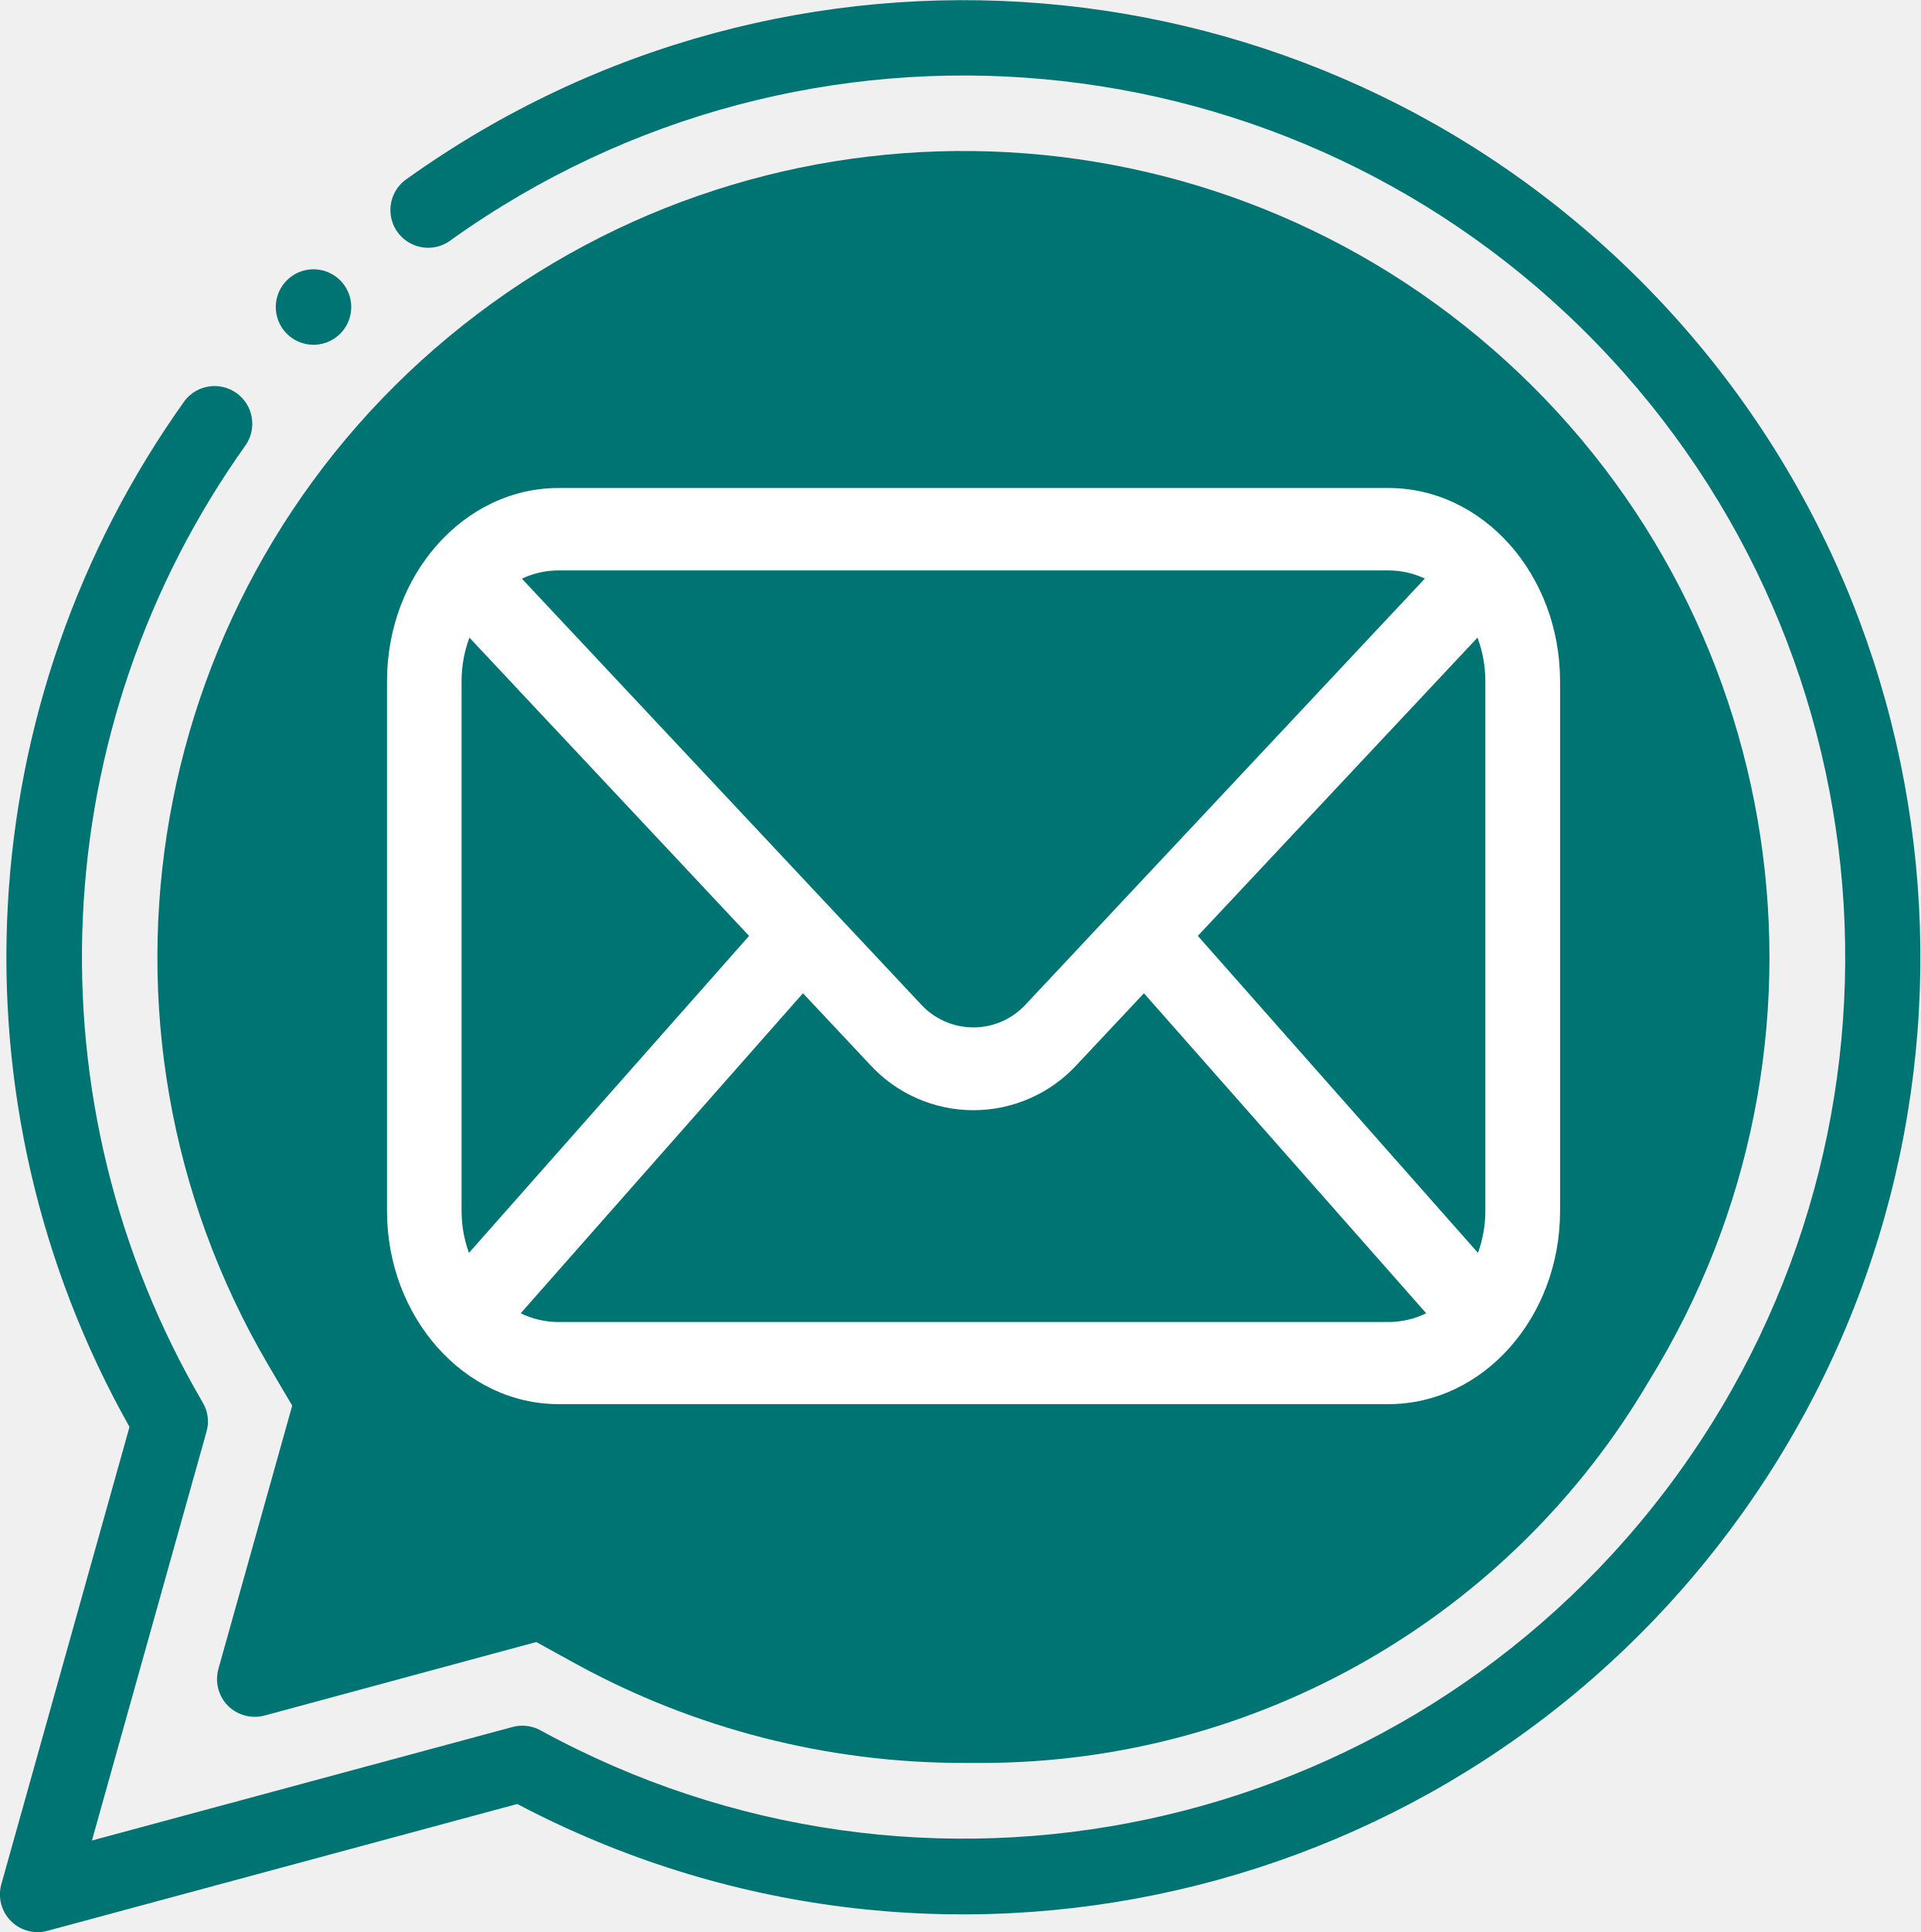
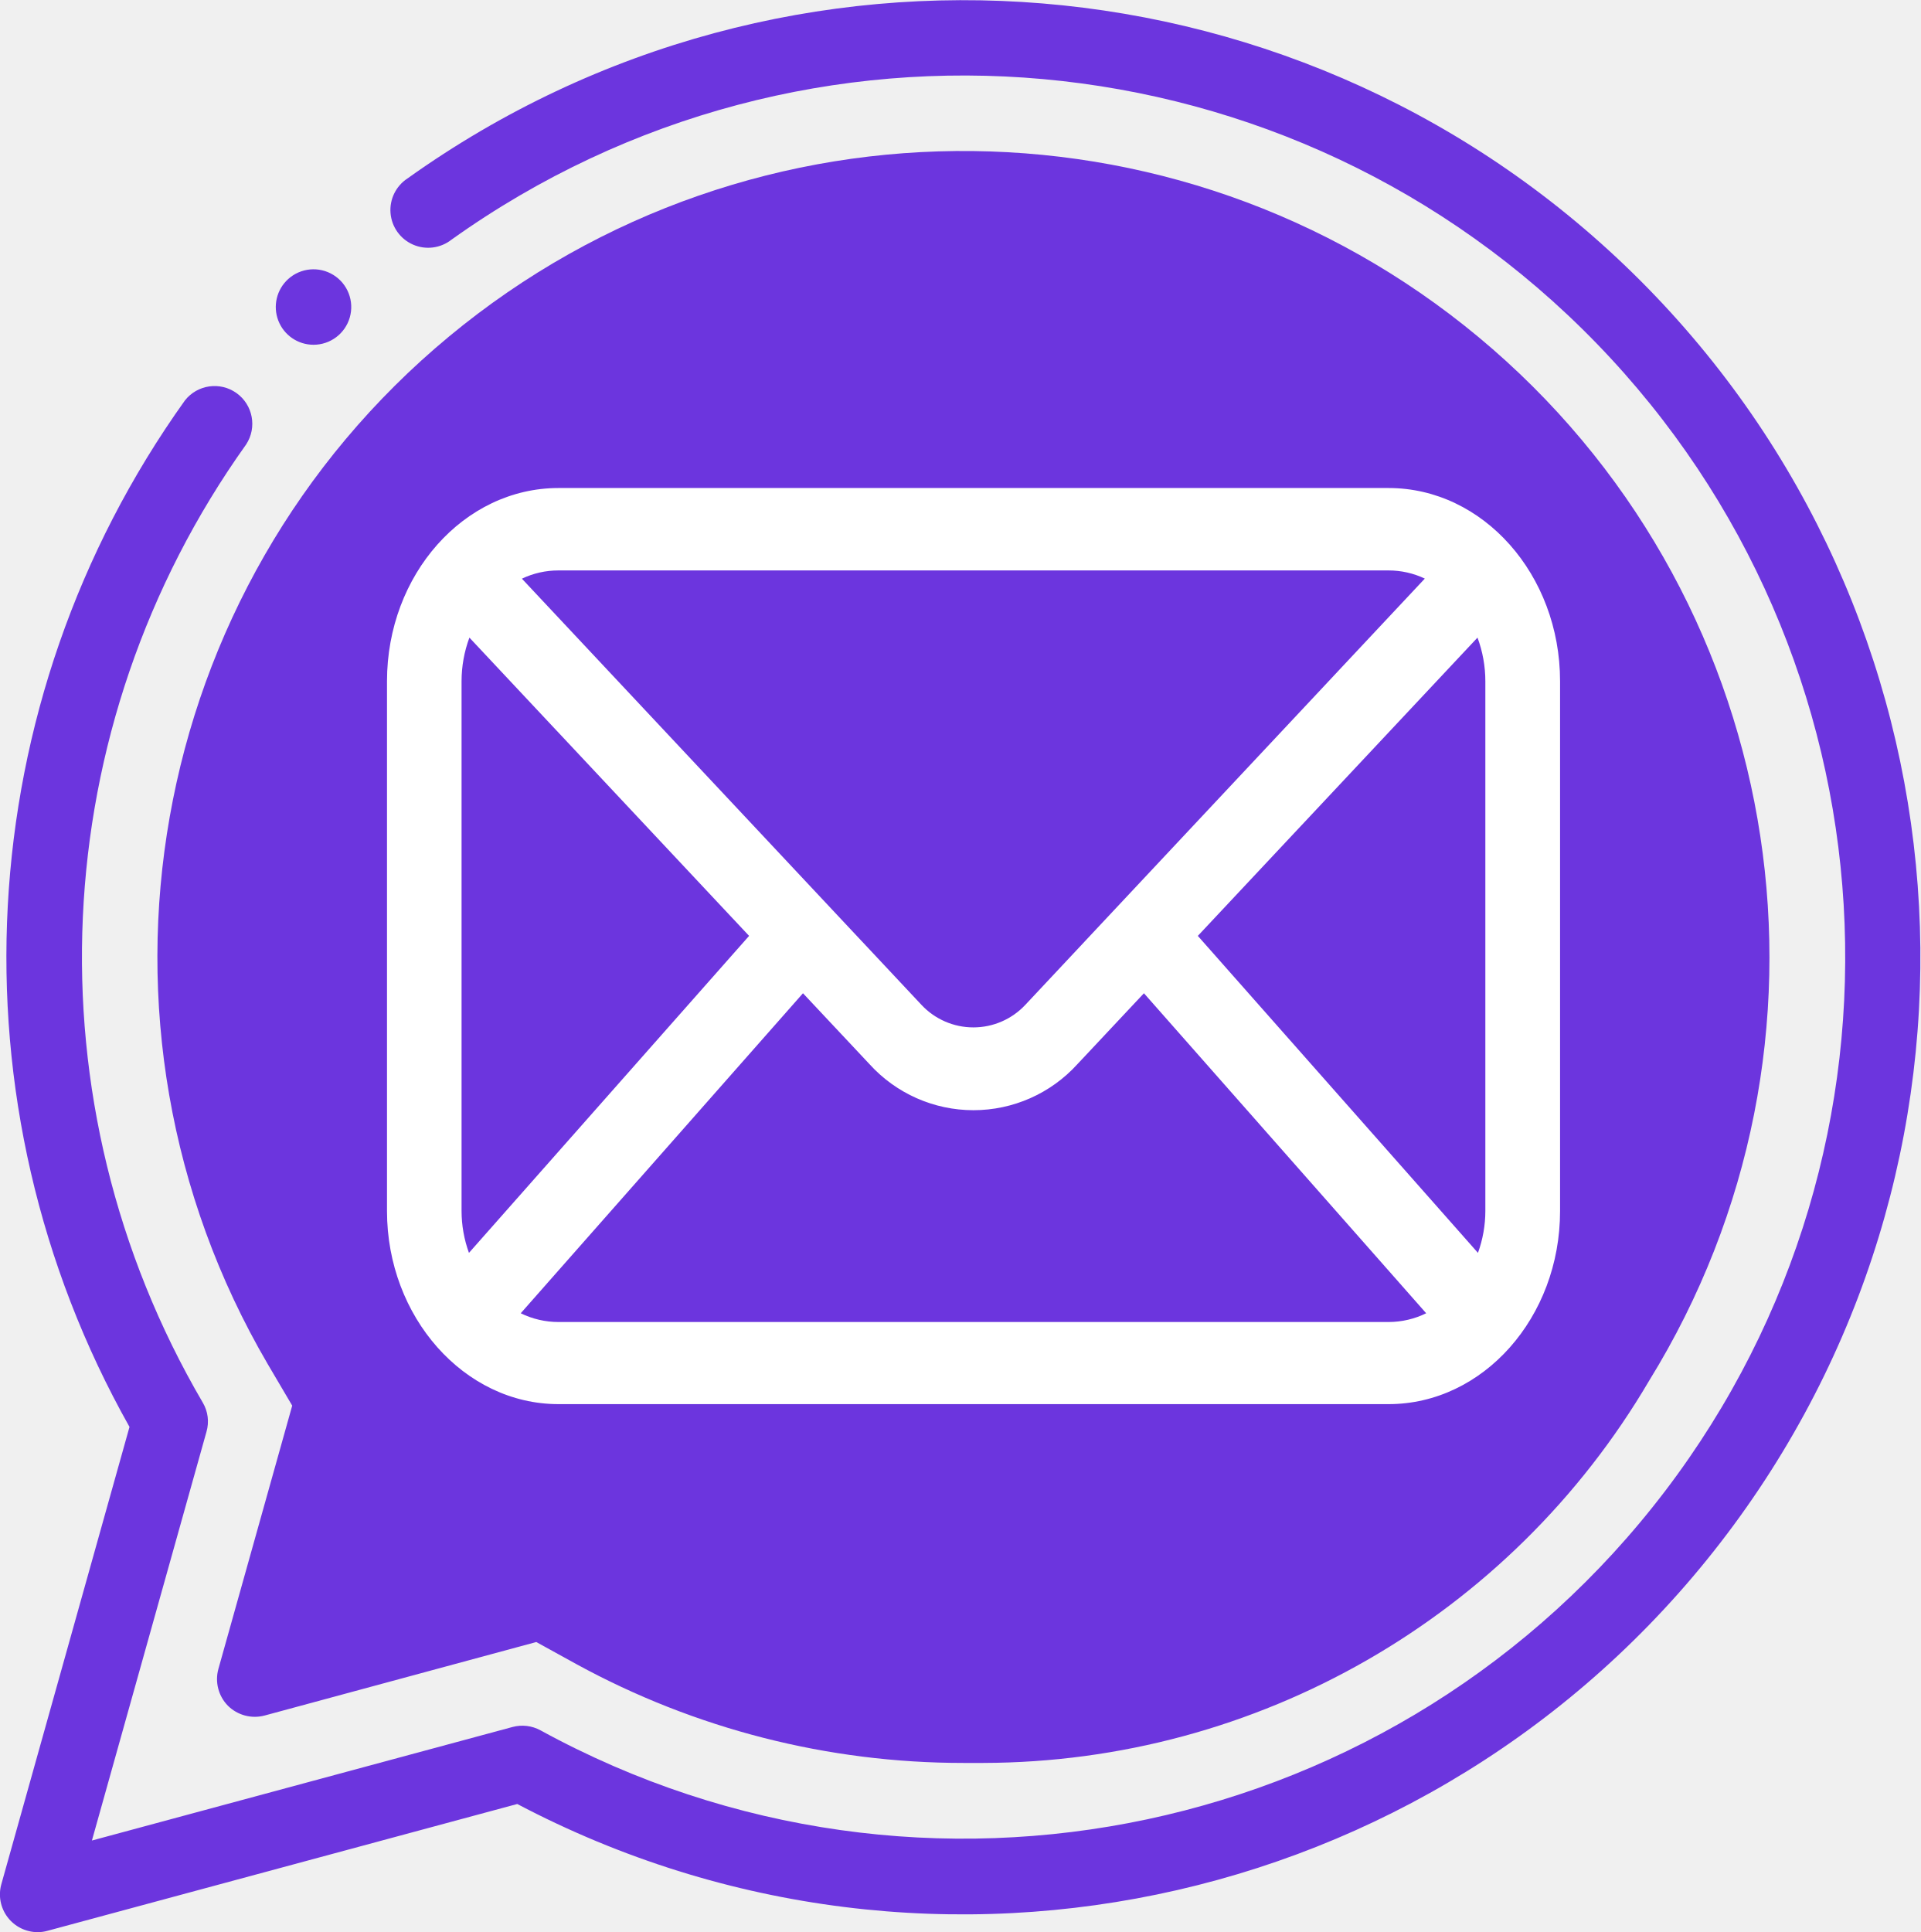
<svg xmlns="http://www.w3.org/2000/svg" viewBox="0 0 127.23 127.99">
  <defs>
-     <style>.cls-1{fill:#007373;}.cls-2{fill:#fff;}</style>
+     <style>.cls-1{fill:#6c35de;}.cls-2{fill:#fff;}</style>
  </defs>
  <g id="Layer_2" data-name="Layer 2">
    <g id="Layer_1-2" data-name="Layer 1">
      <path class="cls-1" d="M20.77,22.84a2.5,2.5,0,1,0-1.68-4.35h0a2.5,2.5,0,0,0,1.68,4.35Z" />
      <path class="cls-1" d="M108.66,18.57A63.39,63.39,0,0,0,27,11.82a2.5,2.5,0,1,0,2.91,4.06,58.4,58.4,0,1,1,5.9,98.75,2.51,2.51,0,0,0-1.86-.22L6.09,121.93l7.59-27.08a2.45,2.45,0,0,0-.25-1.94,58.43,58.43,0,0,1,2.88-63.47,2.5,2.5,0,0,0-4.06-2.91,63.43,63.43,0,0,0-3.67,68L.09,124.82A2.5,2.5,0,0,0,2.5,128a2.37,2.37,0,0,0,.65-.09l31.12-8.4A63.41,63.41,0,0,0,108.66,18.57Z" />
      <path class="cls-1" d="M15.1,113a2.53,2.53,0,0,0,2.43.65l18-4.87,2.65,1.46a53.4,53.4,0,0,0,25.65,6.55h1.31a51.29,51.29,0,0,0,44.12-25.32,53.4,53.4,0,1,0-91.52-1.1l1.62,2.75-4.89,17.44A2.52,2.52,0,0,0,15.1,113Z" />
      <path class="cls-2" d="M37,92.77c-6.13,0-11.11-5.63-11.11-12.54V45.13c0-6.92,5-12.55,11.11-12.55H92c6.13,0,11.11,5.63,11.11,12.55v35.1c0,6.91-5,12.54-11.11,12.54ZM34.1,87A5.94,5.94,0,0,0,37,87.8H92A5.94,5.94,0,0,0,94.89,87L75.79,65.43l-4.59,4.9a9.05,9.05,0,0,1-13.41,0l-4.59-4.9ZM98,83.49a8.43,8.43,0,0,0,.65-3.26V45.13A8.39,8.39,0,0,0,98,41.79L79,62ZM31,41.79a8.39,8.39,0,0,0-.69,3.34v35.1A8.43,8.43,0,0,0,31,83.49L50,62ZM60.87,66.73a4.95,4.95,0,0,0,7.24,0L94.82,38.27A6,6,0,0,0,92,37.56H37a6,6,0,0,0-2.82.71Z" />
      <path class="cls-2" d="M92,32.83c6,0,10.86,5.52,10.86,12.3v35.1C102.86,87,98,92.52,92,92.52H37c-6,0-10.86-5.51-10.86-12.29V45.13c0-6.78,4.87-12.3,10.86-12.3H92M37,37.31h0a6.29,6.29,0,0,0-3.22.9L60.69,66.9a5.2,5.2,0,0,0,7.61,0l26.92-28.7a6.29,6.29,0,0,0-3.22-.9H37M98.08,83.94a8.71,8.71,0,0,0,.83-3.71V45.13A8.53,8.53,0,0,0,98,41.35L78.68,62l19.4,21.95m-67.17,0L50.31,62,31,41.35a8.53,8.53,0,0,0-.87,3.78v35.1a8.71,8.71,0,0,0,.83,3.71M64.5,73.05A8.89,8.89,0,0,1,58,70.16l-4.78-5.1-19.48,22a6.32,6.32,0,0,0,3.27.94H92a6.32,6.32,0,0,0,3.27-.94l-19.48-22L71,70.16a8.84,8.84,0,0,1-6.51,2.89M92,32.33H37c-6.26,0-11.36,5.74-11.36,12.8v35.1c0,7,5.1,12.79,11.36,12.79H92c6.26,0,11.36-5.74,11.36-12.79V45.13c0-7.06-5.1-12.8-11.36-12.8Zm-57.41,6a5.6,5.6,0,0,1,2.4-.54H92a5.6,5.6,0,0,1,2.4.54L67.93,66.57a4.71,4.71,0,0,1-6.88,0L34.59,38.35ZM79.36,62,97.89,42.24a8.31,8.31,0,0,1,.52,2.89v35.1A8.18,8.18,0,0,1,97.92,83L79.36,62ZM31.07,83a8.18,8.18,0,0,1-.49-2.78V45.13a8.31,8.31,0,0,1,.52-2.89L49.63,62,31.07,83Zm3.43,4L53.2,65.8l4.41,4.7a9.3,9.3,0,0,0,13.77,0l4.41-4.7L94.49,87a5.67,5.67,0,0,1-2.48.58H37A5.68,5.68,0,0,1,34.5,87Z" />
    </g>
  </g>
</svg>
